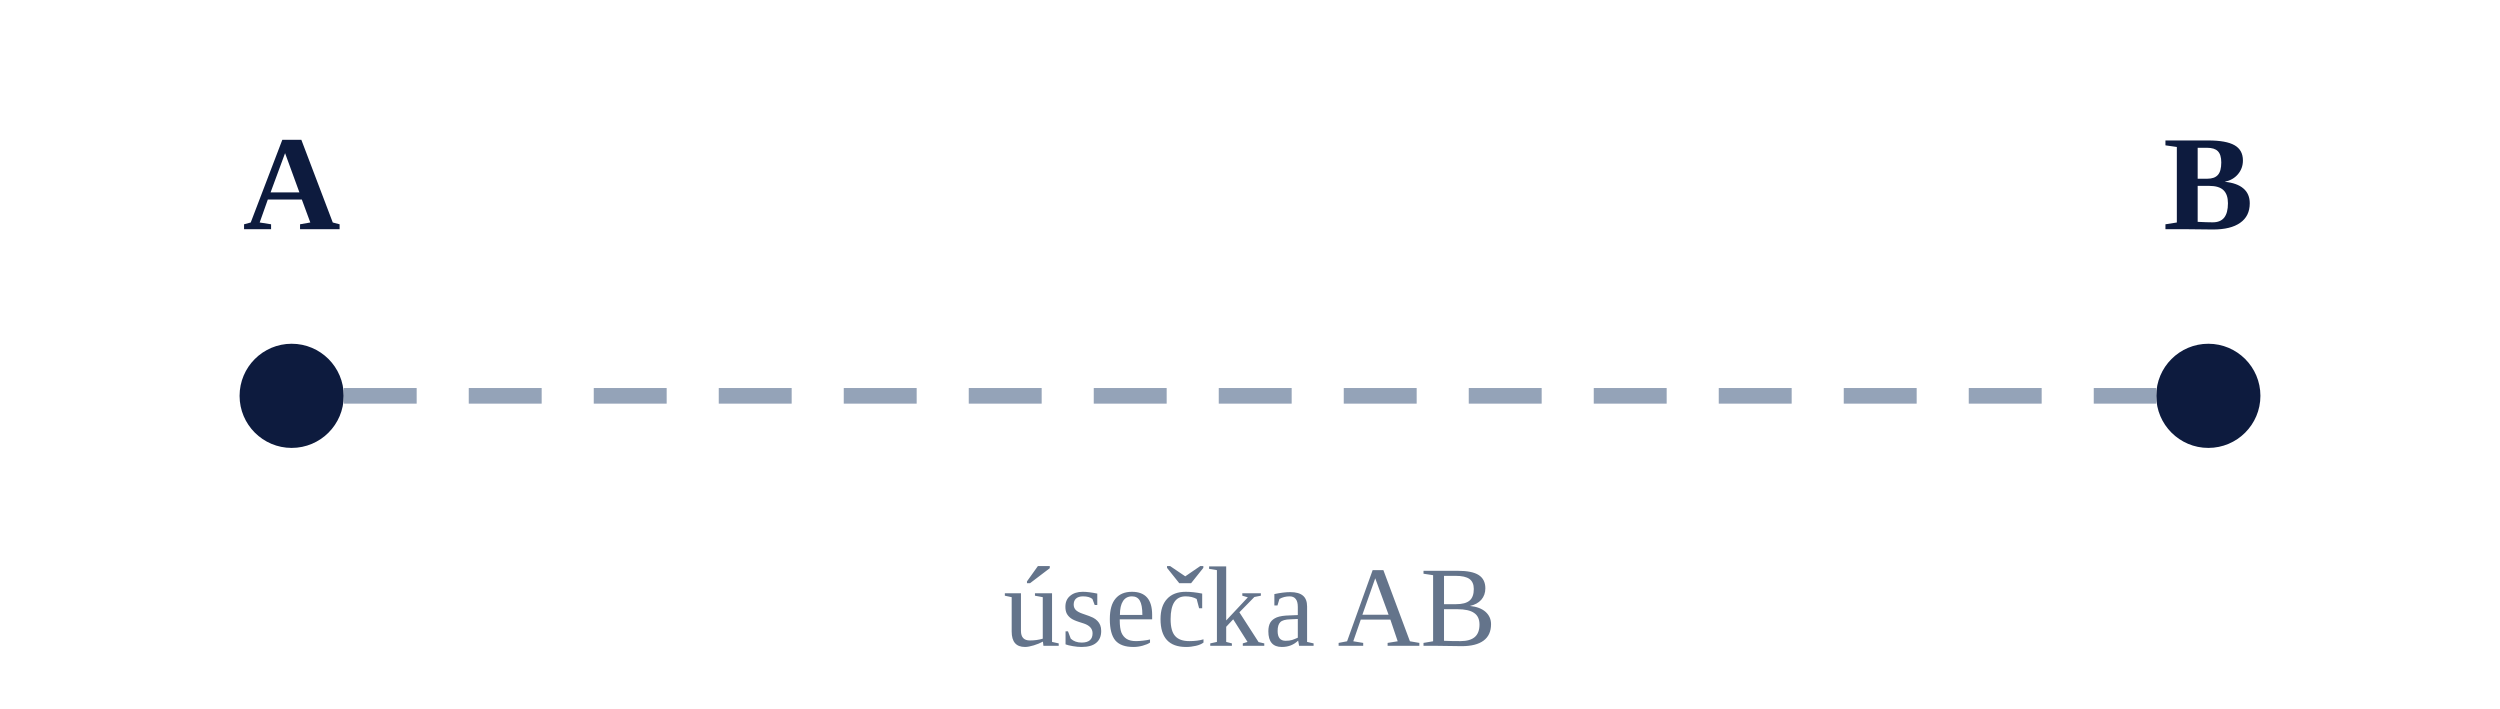
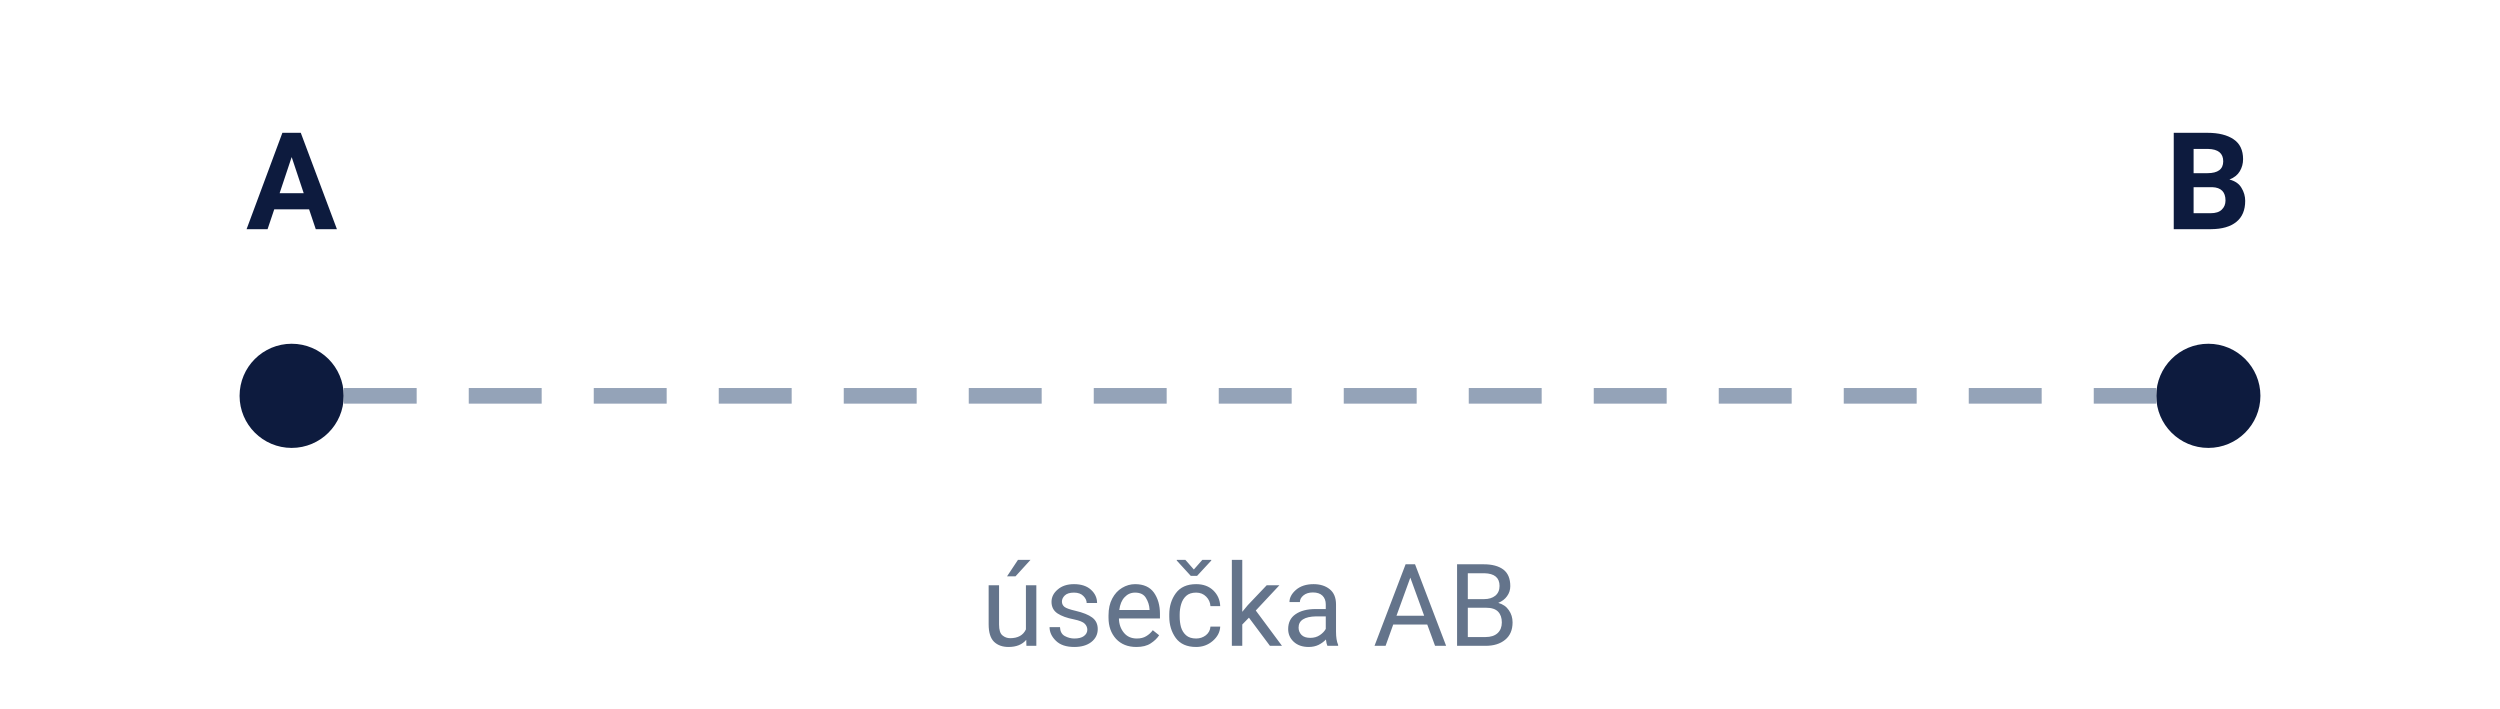
- <svg xmlns="http://www.w3.org/2000/svg" viewBox="0 0 240 68" width="240" height="68">
+ <svg xmlns="http://www.w3.org/2000/svg" viewBox="0 0 240 68" width="240" height="68" font-family="system-ui, -apple-system, 'Segoe UI', Roboto, Helvetica, Arial, sans-serif">
  <circle cx="28" cy="38" r="5" fill="#0D1B3E" />
  <text x="28" y="22" text-anchor="middle" font-size="13" font-weight="bold" fill="#0D1B3E">A</text>
  <circle cx="212" cy="38" r="5" fill="#0D1B3E" />
  <text x="212" y="22" text-anchor="middle" font-size="13" font-weight="bold" fill="#0D1B3E">B</text>
  <line x1="33" y1="38" x2="207" y2="38" stroke="#94a3b8" stroke-width="1.5" stroke-dasharray="7,5" />
  <text x="120" y="62" text-anchor="middle" font-size="11" fill="#64748b">úsečka AB</text>
</svg>
